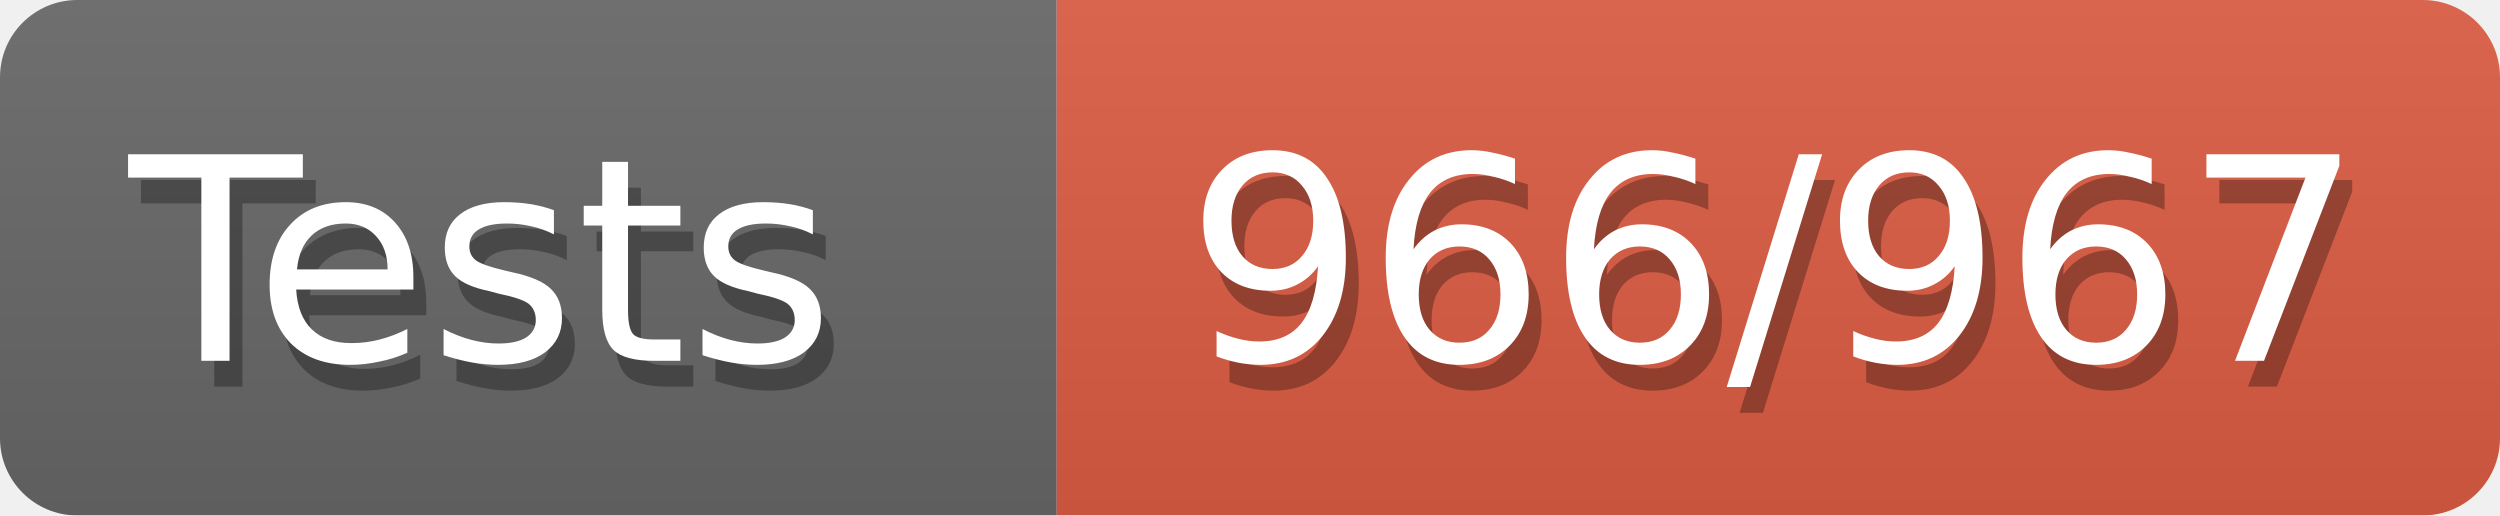
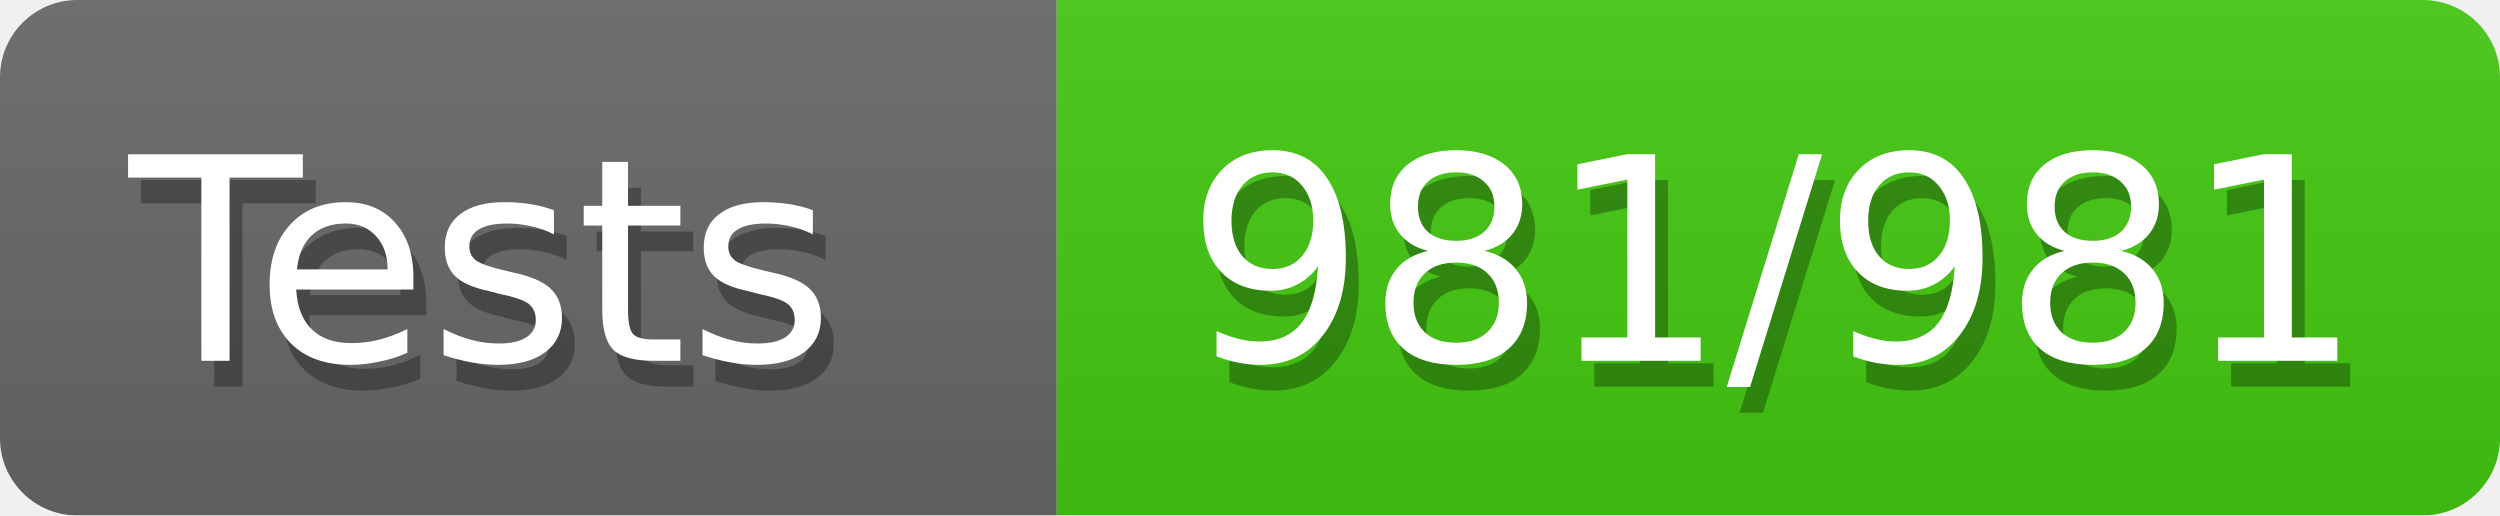
<svg xmlns="http://www.w3.org/2000/svg" width="97" height="20">
  <defs>
    <style>text{font-size:11px;font-family:Verdana,DejaVu Sans,Geneva,sans-serif}text.shadow{fill:#010101;fill-opacity:.3}text.high{fill:#fff}</style>
    <linearGradient id="smooth" x2="0" y2="100%">
      <stop offset="0" stop-color="#aaa" stop-opacity=".1" />
      <stop offset="1" stop-opacity=".1" />
    </linearGradient>
    <mask id="round">
      <rect width="100%" height="100%" fill="#fff" rx="3" />
    </mask>
  </defs>
  <g id="bg" mask="url(#round)">
    <path fill="#696969" d="M0 0h41v20H0z" />
-     <path fill="#e05d44" d="M41 0h56v20H41z" />
+     <path fill="#4c1" d="M41 0h56v20H41z" />
    <path fill="url(#smooth)" d="M0 0h97v20H0z" />
  </g>
  <g id="fg">
    <text x="5.5" y="15" class="shadow">Tests</text>
    <text x="5" y="14" class="high">Tests</text>
-     <text x="46.5" y="15" class="shadow">966/967</text>
-     <text x="46" y="14" class="high">966/967</text>
+     <text x="46.5" y="15" class="shadow">981/981</text>
+     <text x="46" y="14" class="high">981/981</text>
  </g>
</svg>
